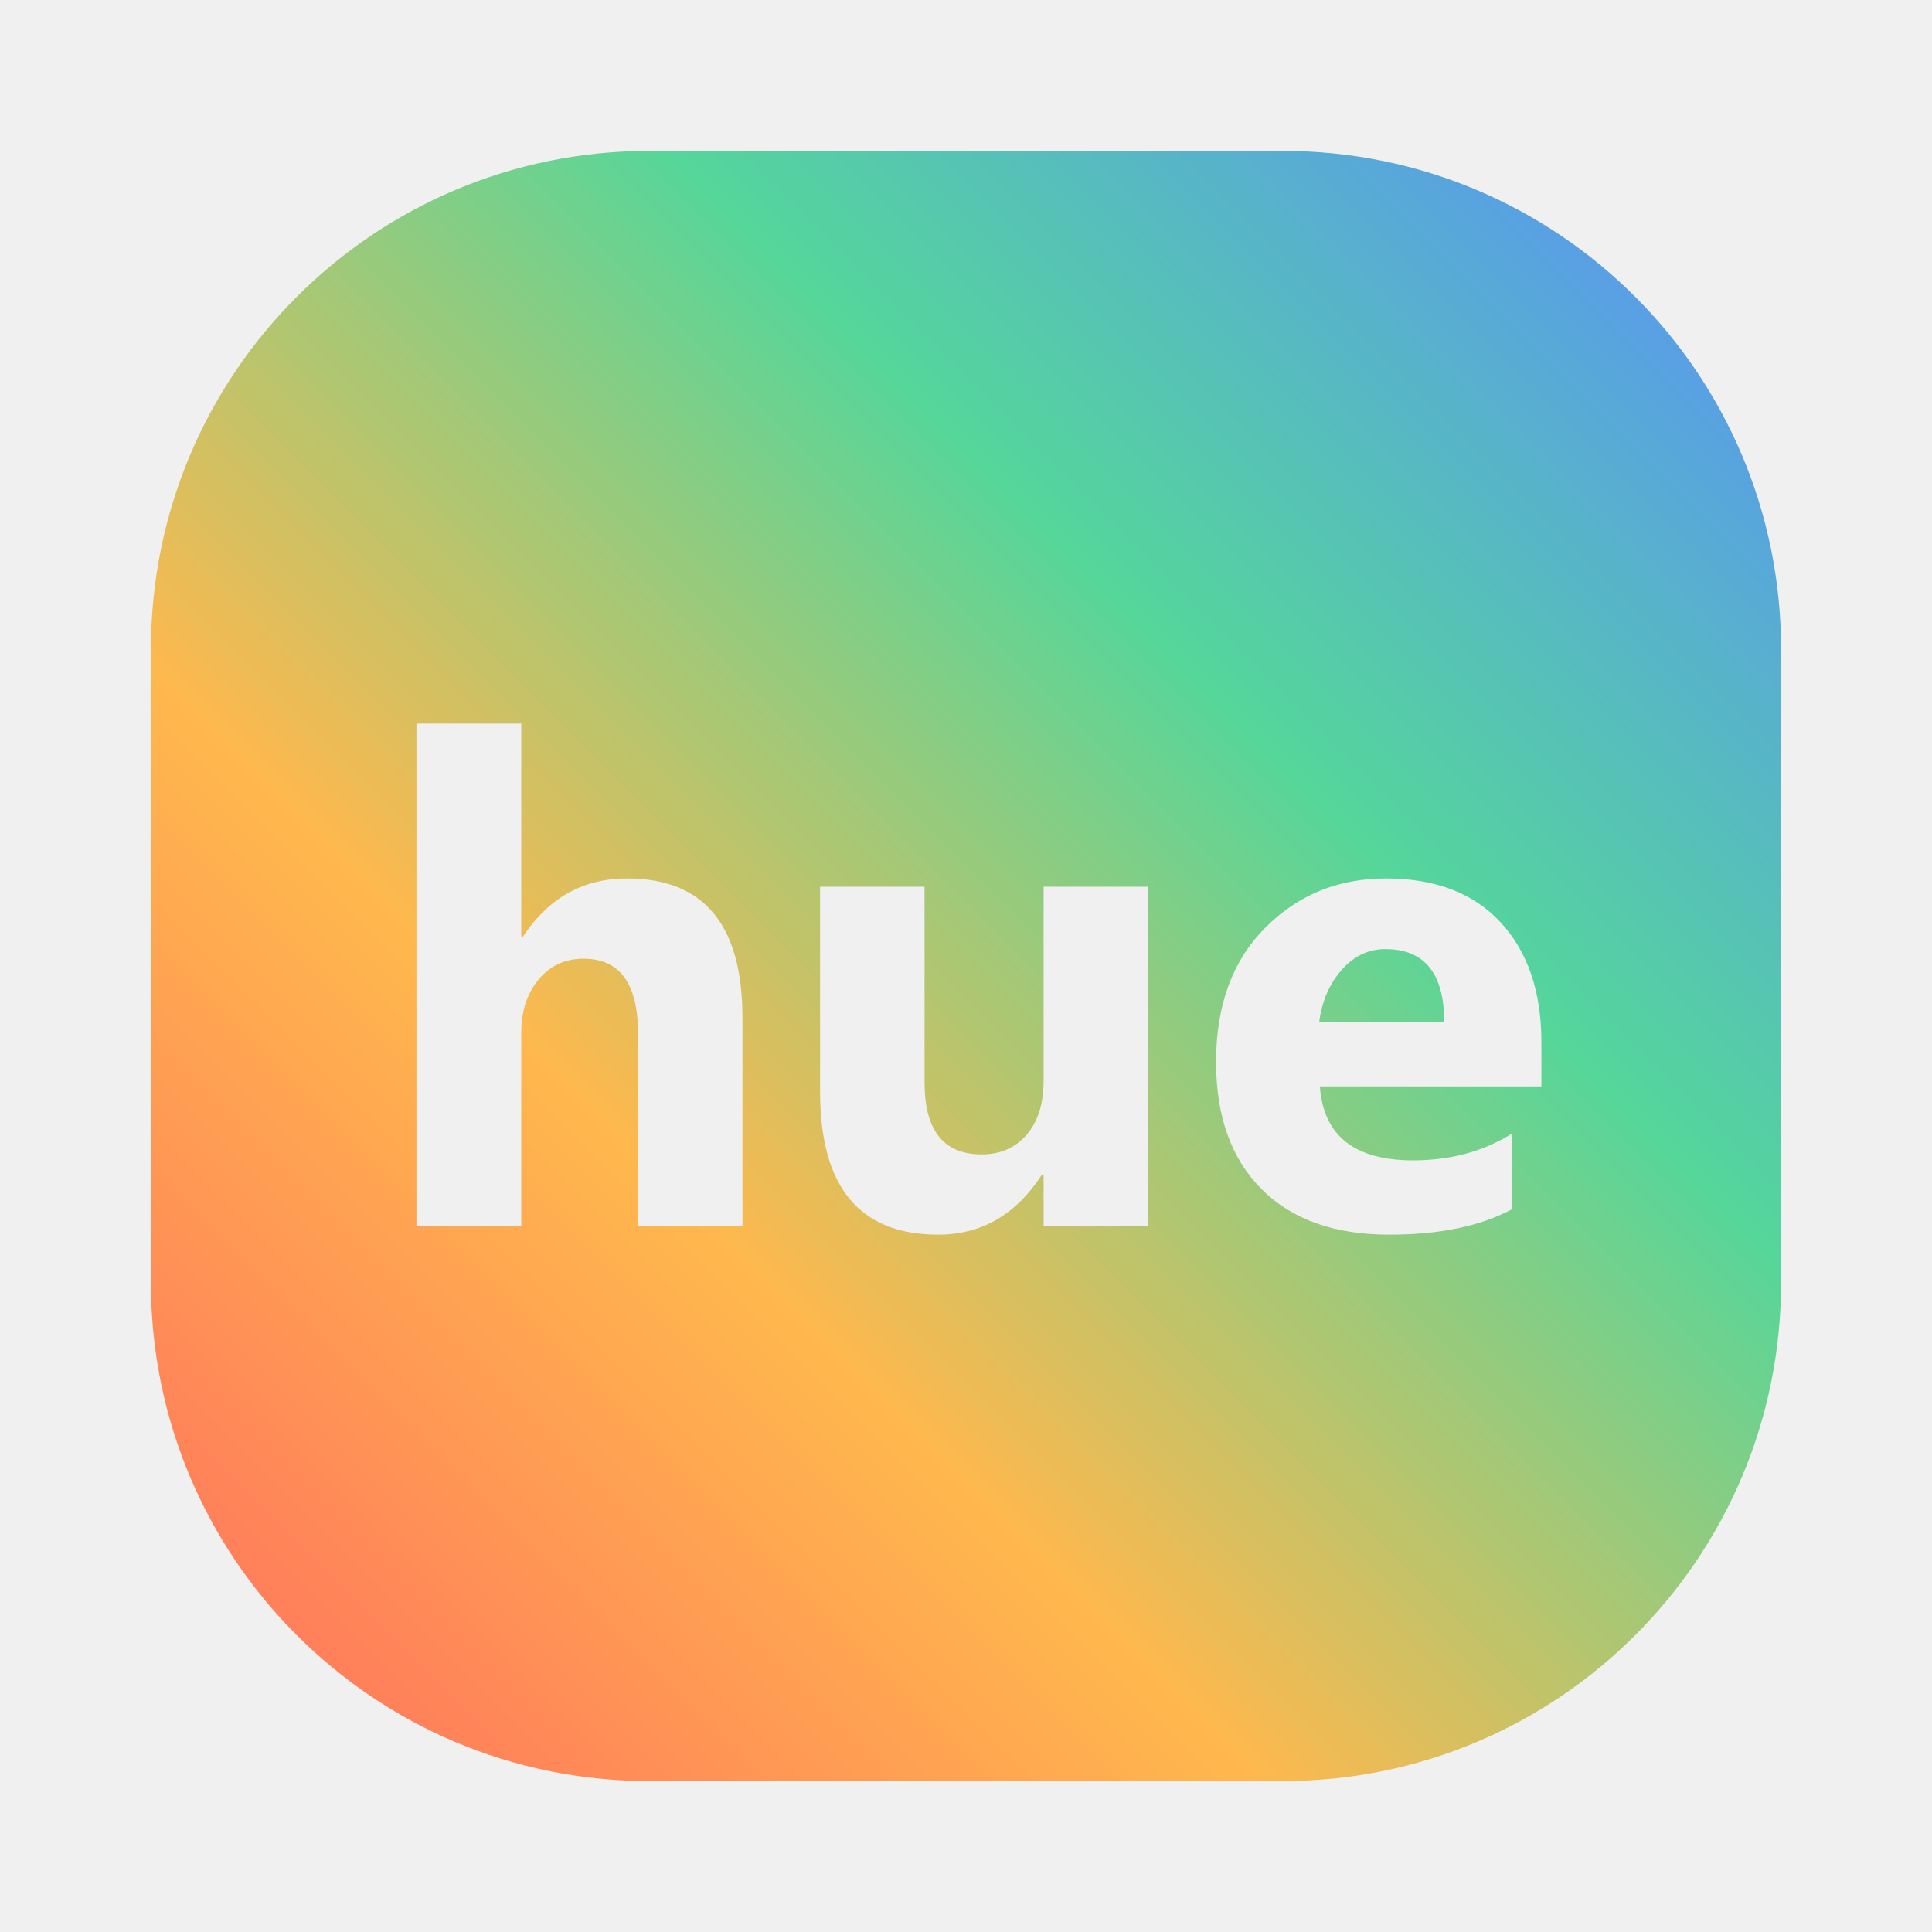
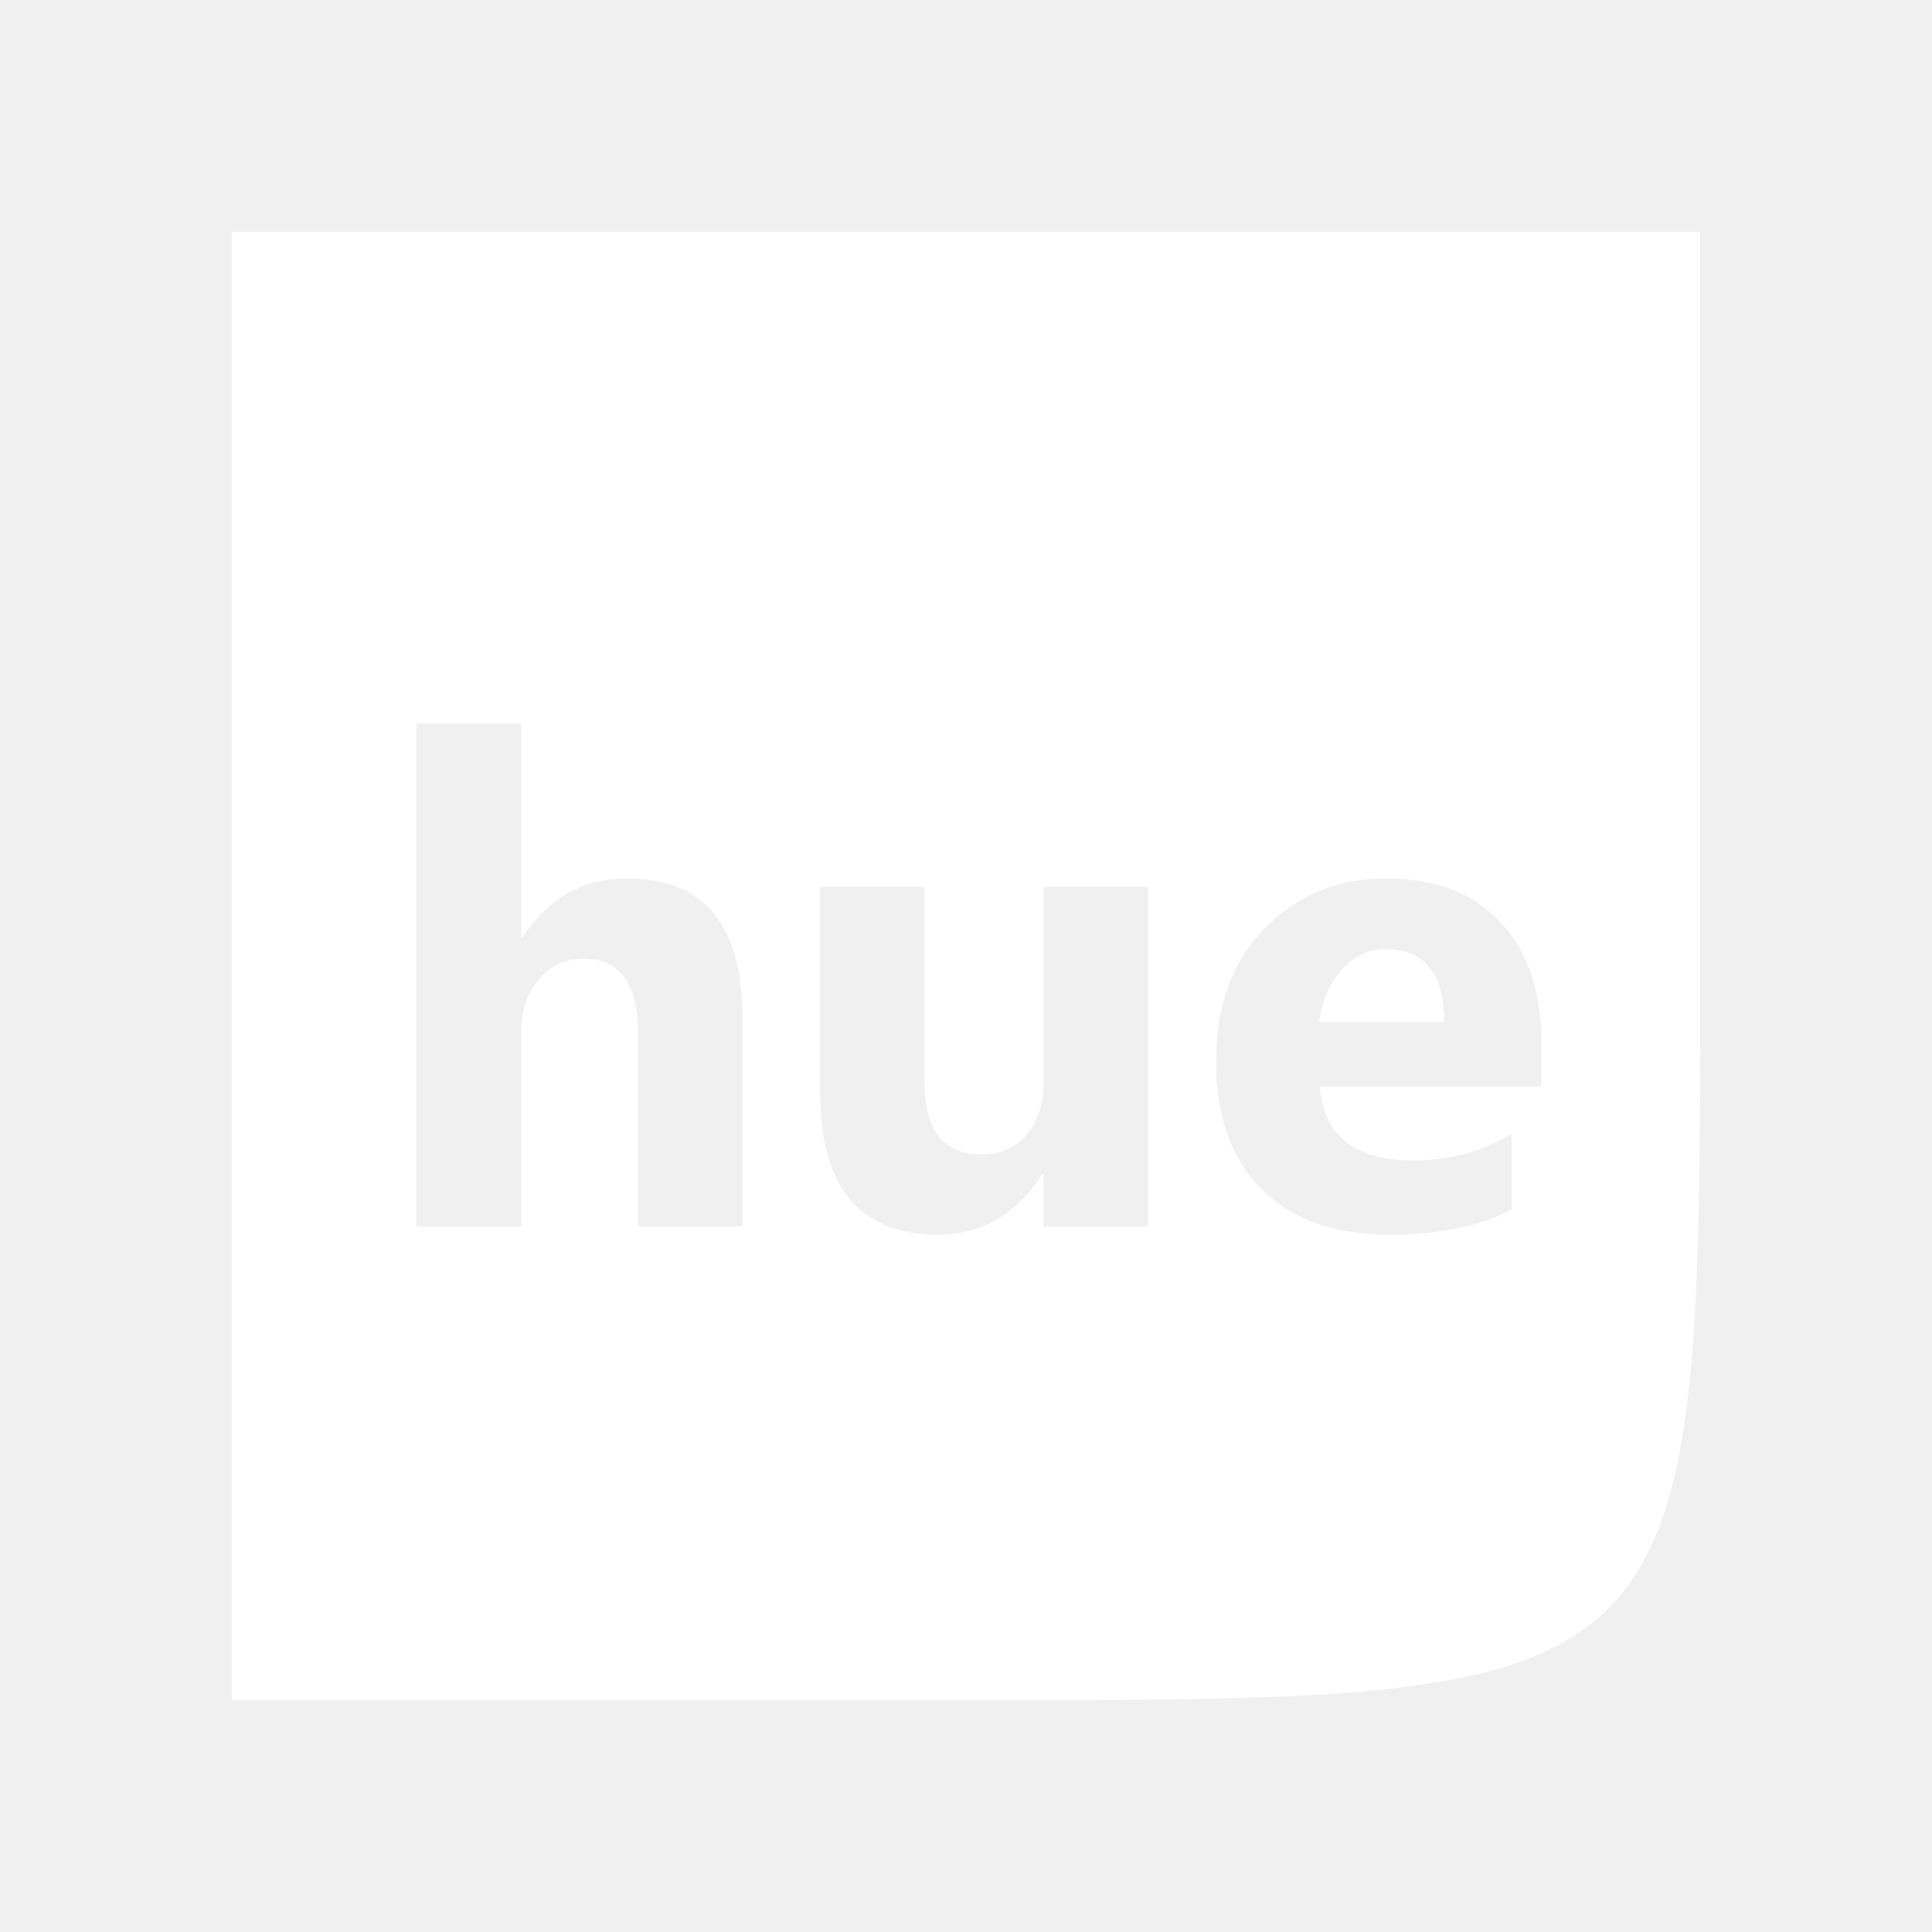
<svg xmlns="http://www.w3.org/2000/svg" viewBox="0 0 512 512" role="img" aria-labelledby="title desc">
-   <defs>
-     <linearGradient id="hueGradient" x1="0" y1="1" x2="1" y2="0">
-       <stop offset="0" stop-color="#ff6b5f" />
-       <stop offset="0.34" stop-color="#ffb84d" />
-       <stop offset="0.66" stop-color="#55d69a" />
-       <stop offset="1" stop-color="#5a8cff" />
-     </linearGradient>
-   </defs>
-   <path fill="url(#hueGradient)" fill-rule="evenodd" d="M 172 40 H 340 C 412.928 40 472 99.072 472 172 V 340 C 472 412.928 412.928 472 340 472 H 172 C 99.072 472 40 412.928 40 340 V 172 C 40 99.072 99.072 40 172 40 Z M196.762 325.0H169.076V273.848Q169.076 254.072 154.662 254.072Q147.279 254.072 142.709 259.609Q138.139 265.146 138.139 273.672V325.0H110.365V191.758H138.139V248.359H138.49Q148.686 232.803 166.176 232.803Q196.762 232.803 196.762 269.717Z M304.252 325.0H276.566V311.289H276.127Q265.844 327.197 248.617 327.197Q217.328 327.197 217.328 289.316V235.0H245.014V286.855Q245.014 305.928 260.131 305.928Q267.602 305.928 272.084 300.698Q276.566 295.469 276.566 286.504V235.0H304.252Z M408.49 287.91H349.779Q351.186 307.51 374.477 307.51Q389.33 307.51 400.58 300.479V320.518Q388.1 327.197 368.148 327.197Q346.352 327.197 334.311 315.112Q322.27 303.027 322.27 281.406Q322.27 258.994 335.277 245.898Q348.285 232.803 367.27 232.803Q386.957 232.803 397.724 244.492Q408.49 256.182 408.49 276.221ZM382.738 270.859Q382.738 251.523 367.094 251.523Q360.414 251.523 355.536 257.061Q350.658 262.598 349.604 270.859Z" />
+   <path fill="#ffffff" fill-rule="evenodd" d="M 61.44 61.44 H 450.56 V 256 C 450.56 450.56 450.56 450.56 256 450.56 H 61.44 Z M196.762 325.0H169.076V273.848Q169.076 254.072 154.662 254.072Q147.279 254.072 142.709 259.609Q138.139 265.146 138.139 273.672V325.0H110.365V191.758H138.139V248.359H138.49Q148.686 232.803 166.176 232.803Q196.762 232.803 196.762 269.717Z M304.252 325.0H276.566V311.289H276.127Q265.844 327.197 248.617 327.197Q217.328 327.197 217.328 289.316V235.0H245.014V286.855Q245.014 305.928 260.131 305.928Q267.602 305.928 272.084 300.698Q276.566 295.469 276.566 286.504V235.0H304.252Z M408.49 287.91H349.779Q351.186 307.51 374.477 307.51Q389.33 307.51 400.58 300.479V320.518Q388.1 327.197 368.148 327.197Q346.352 327.197 334.311 315.112Q322.27 303.027 322.27 281.406Q322.27 258.994 335.277 245.898Q348.285 232.803 367.27 232.803Q386.957 232.803 397.724 244.492Q408.49 256.182 408.49 276.221ZM382.738 270.859Q382.738 251.523 367.094 251.523Q360.414 251.523 355.536 257.061Q350.658 262.598 349.604 270.859Z" />
</svg>
